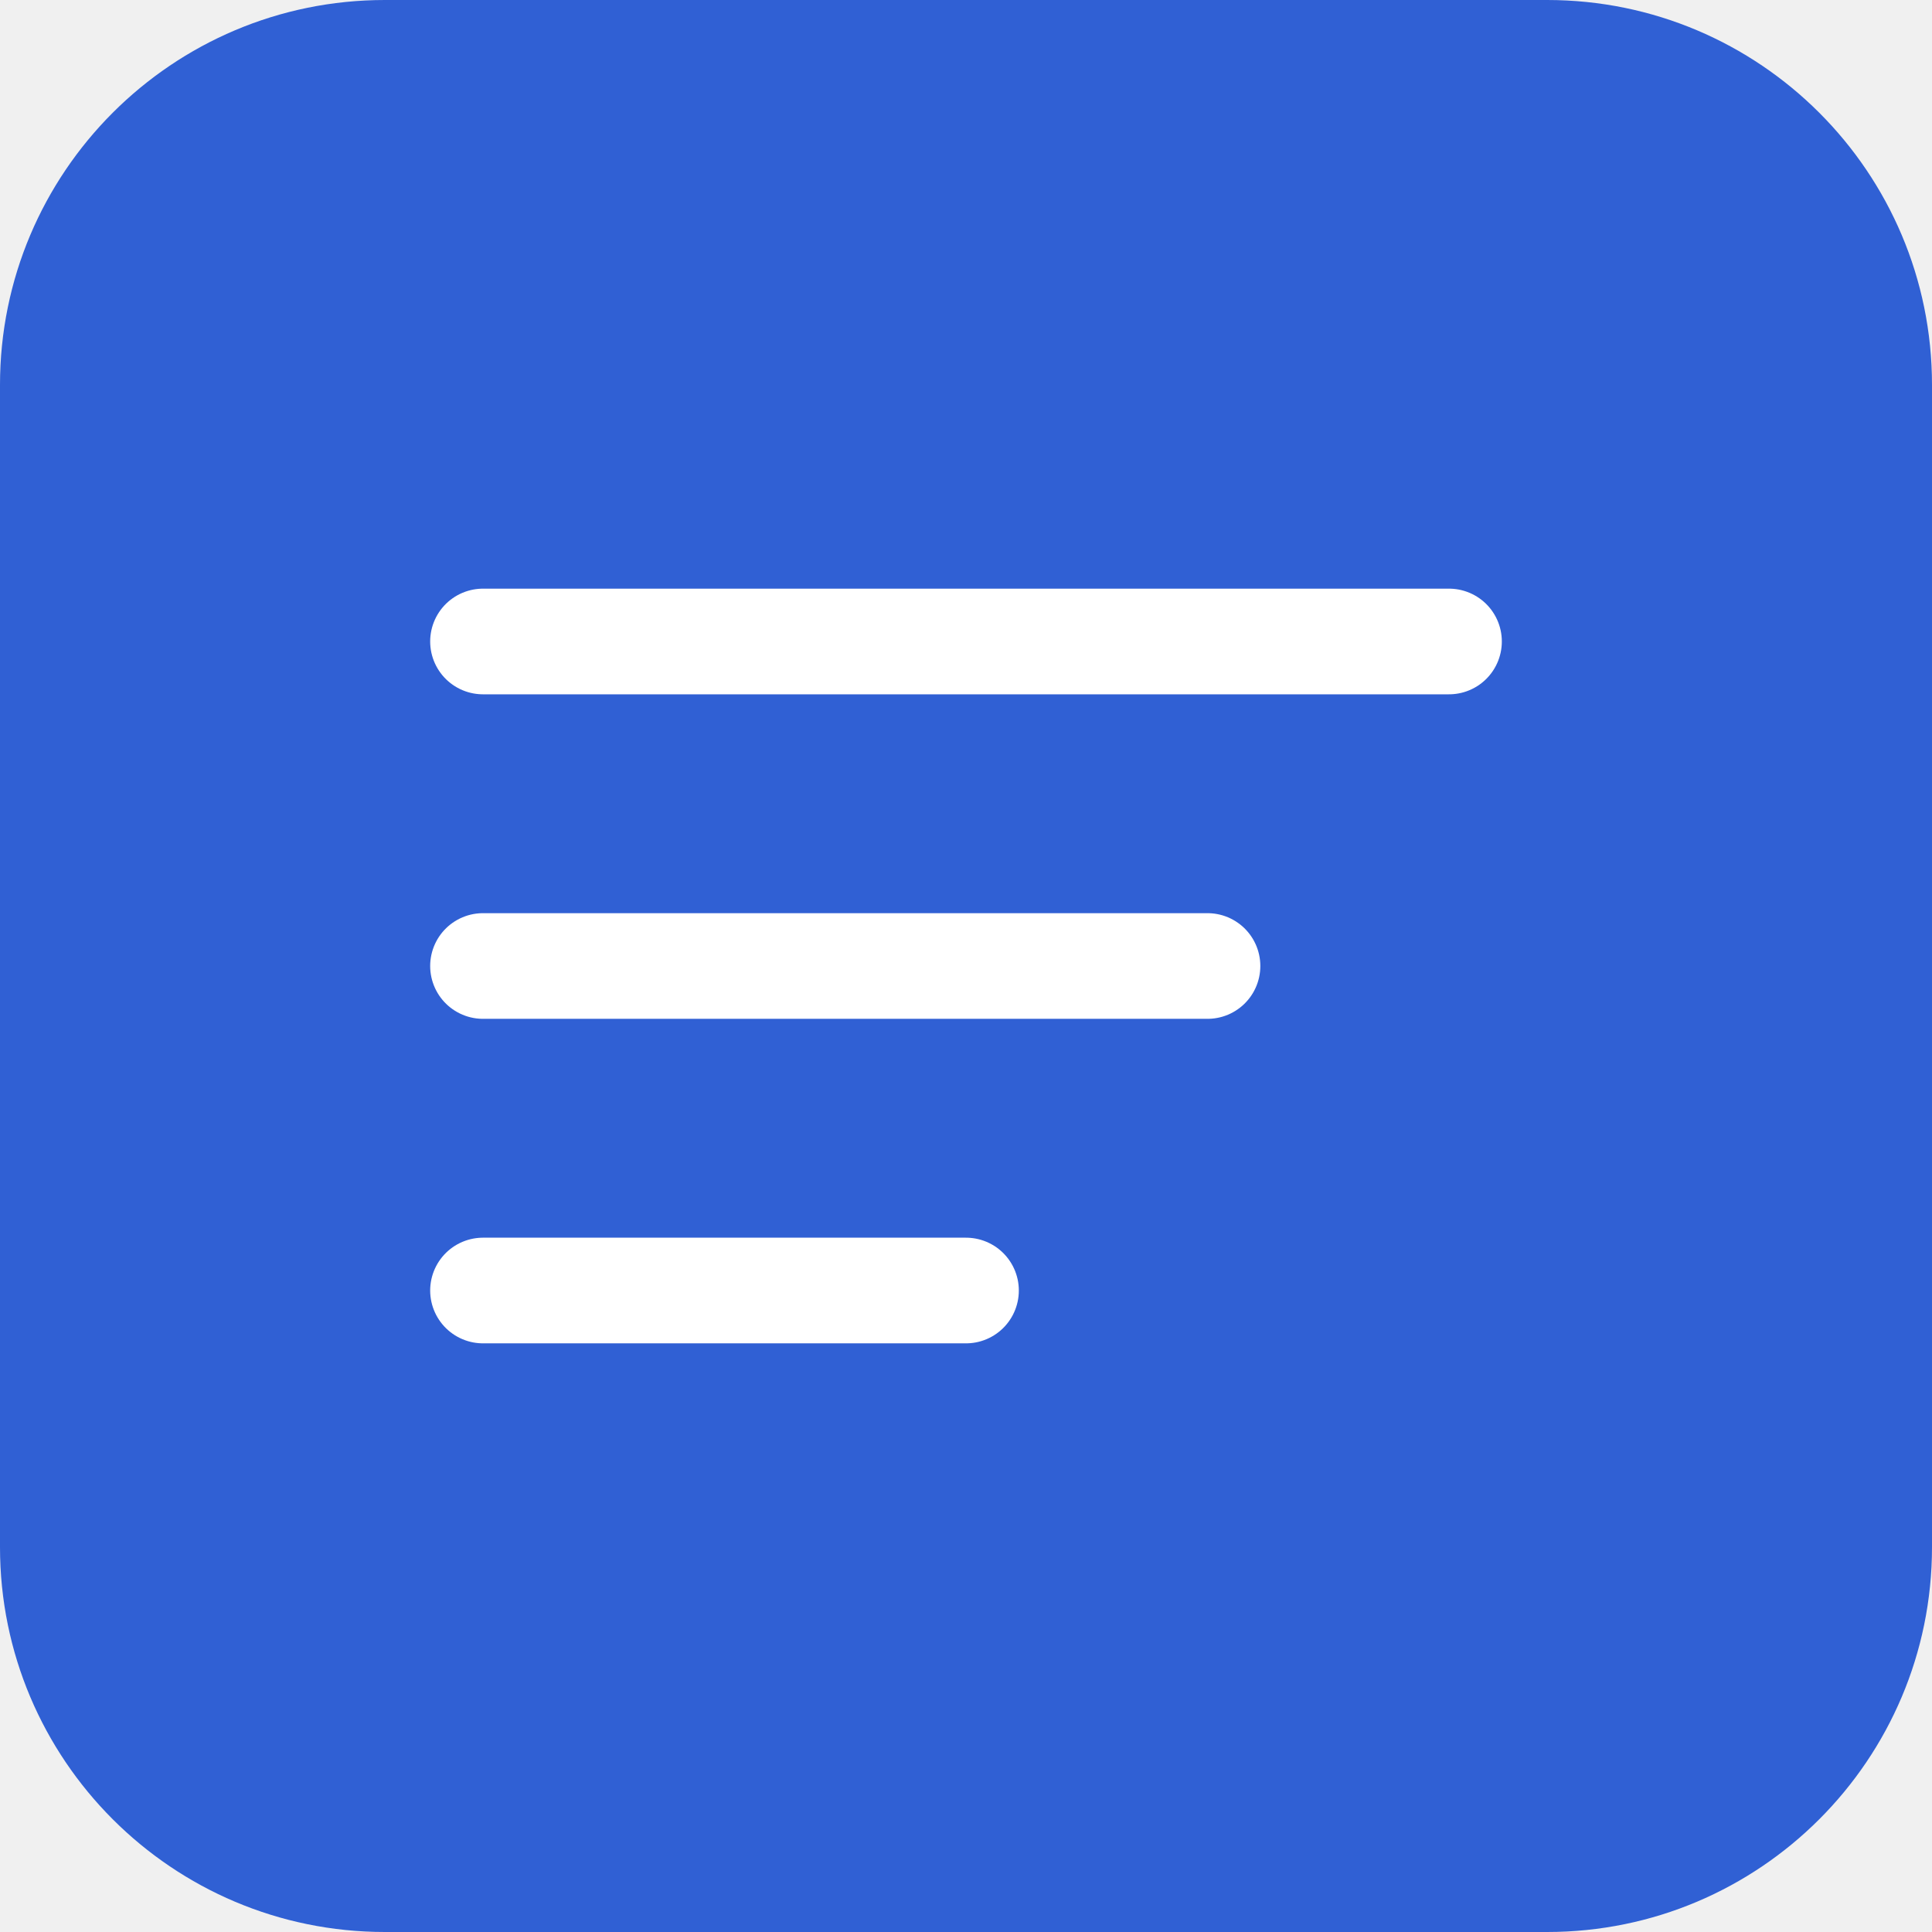
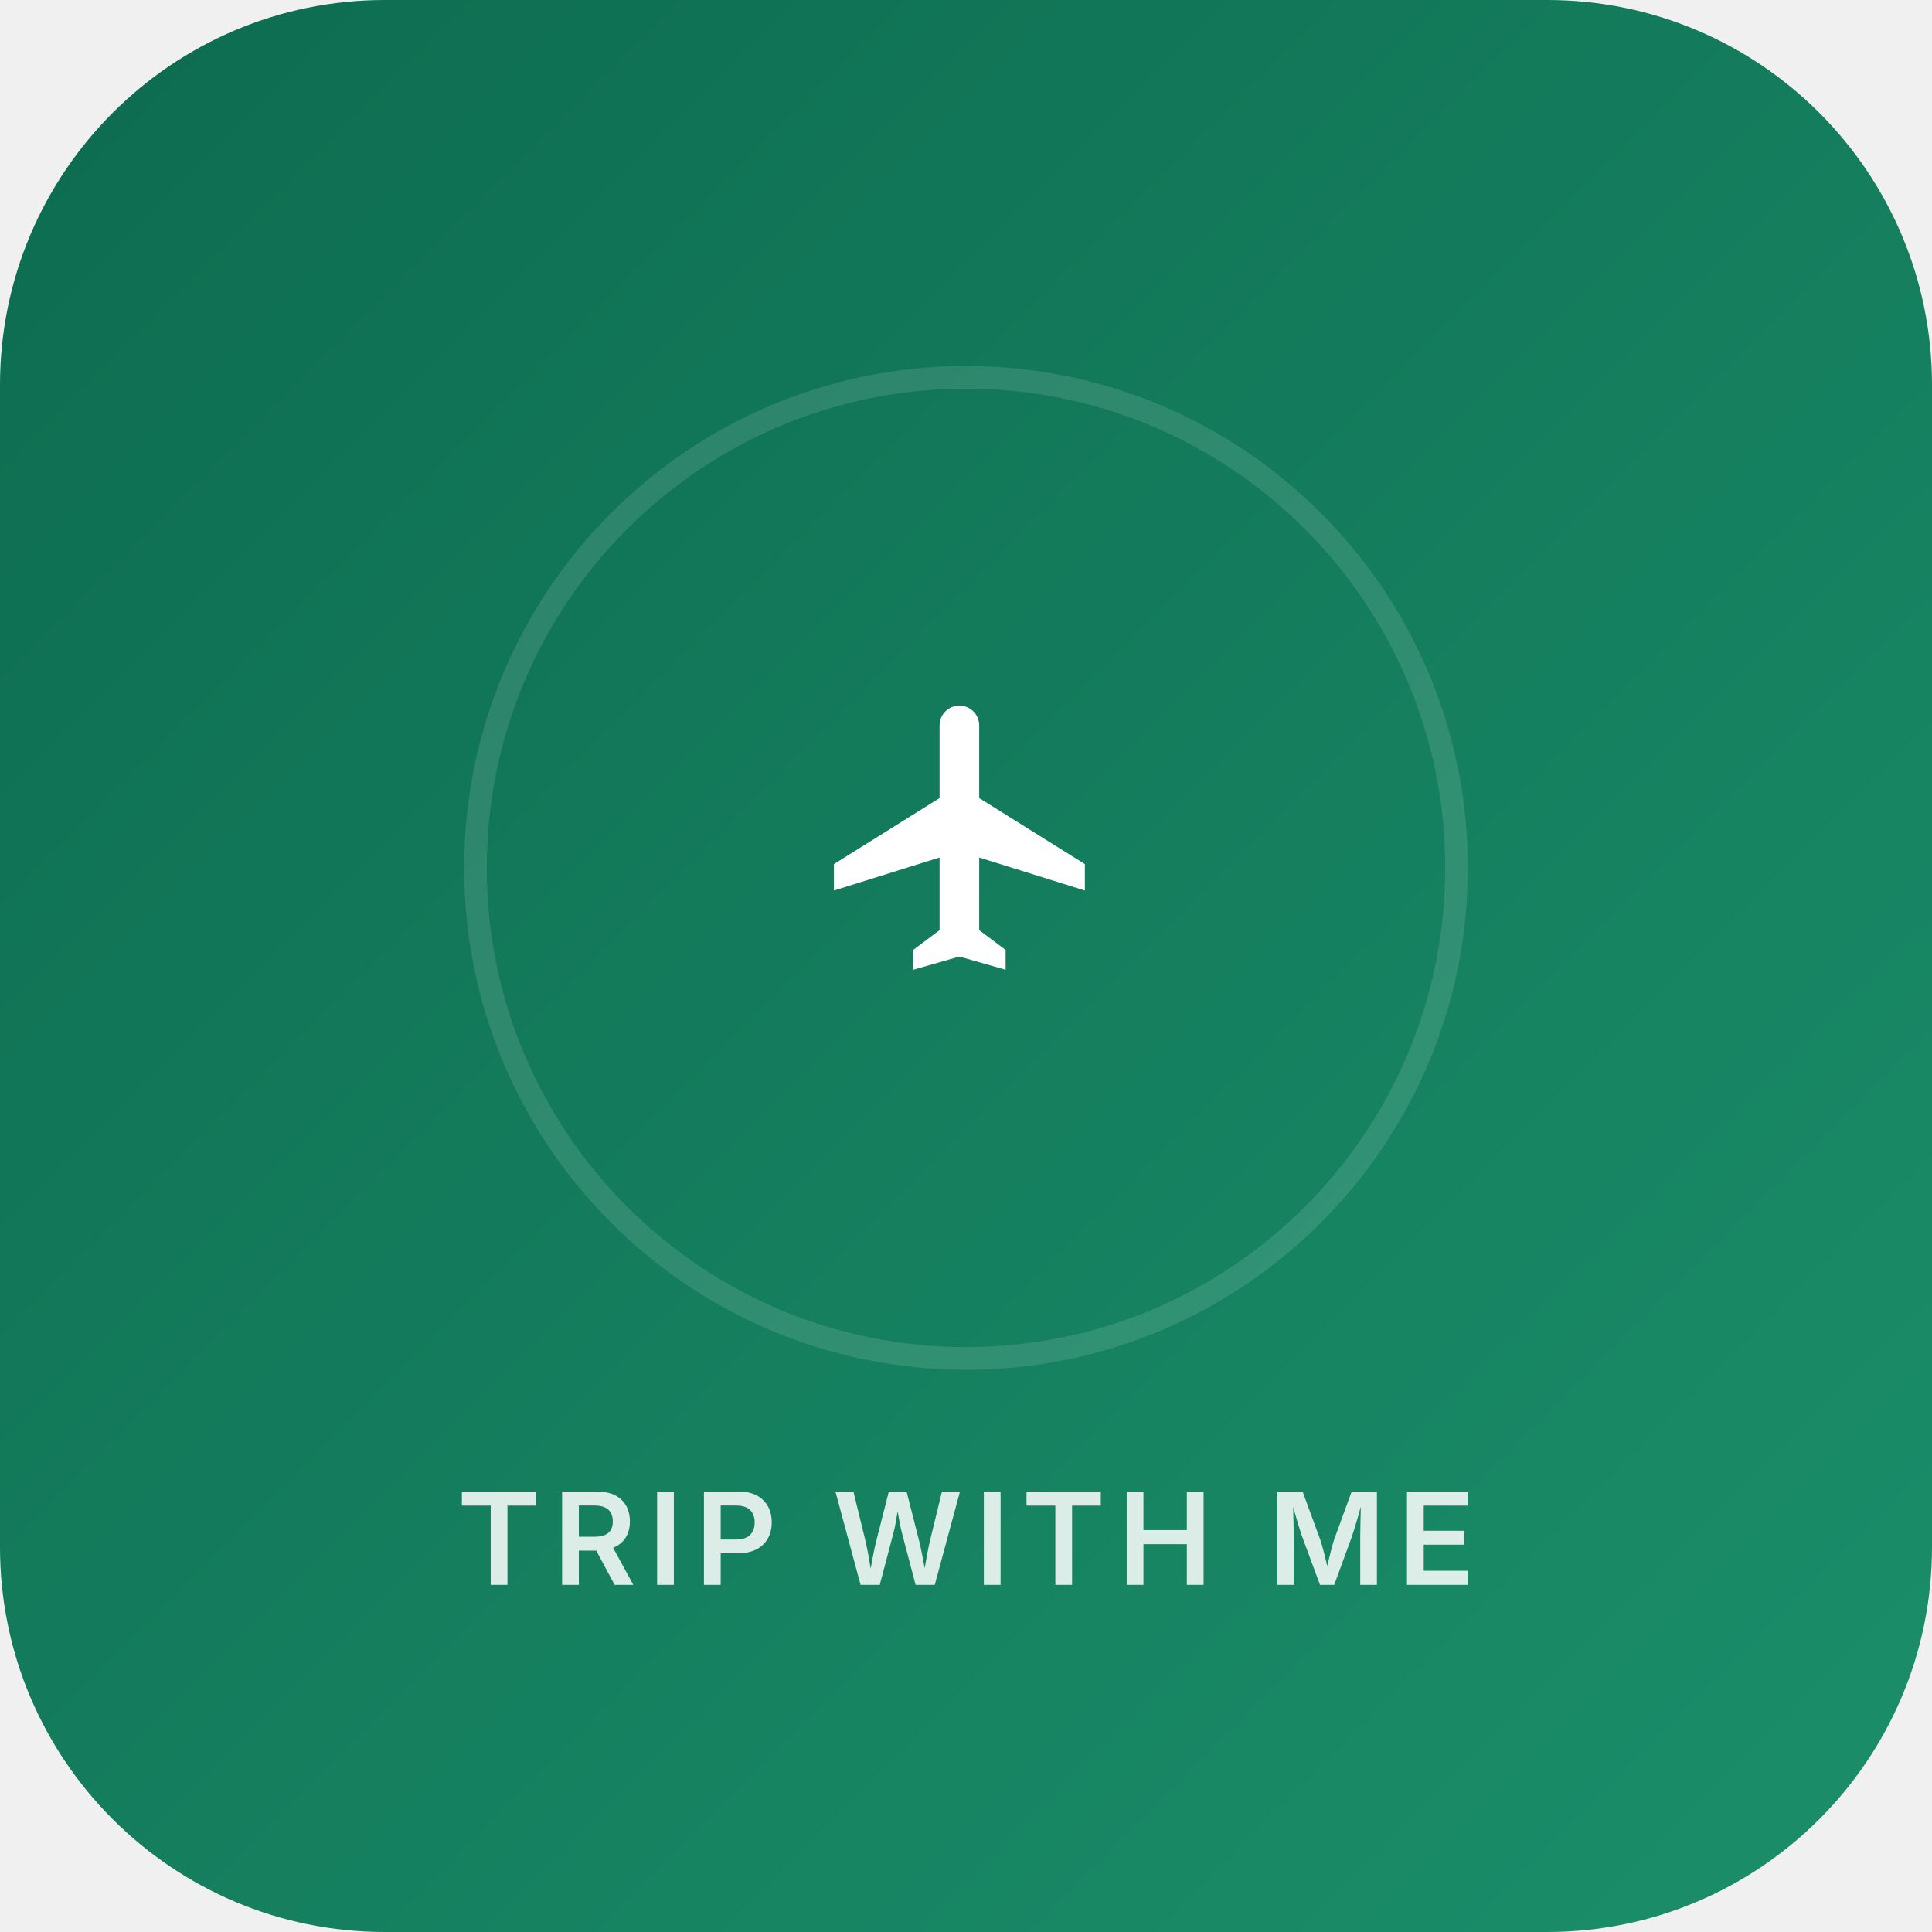
<svg xmlns="http://www.w3.org/2000/svg" width="512" height="512" viewBox="0 0 512 512">
-   <rect width="512" height="512" rx="102" fill="#3060D4" />
-   <path d="M128 170h256M128 256h192M128 342h128" stroke="#fff" stroke-width="28" stroke-linecap="round" />
+   <defs>
+     <linearGradient id="bg" x1="0%" y1="0%" x2="100%" y2="100%">
+       <stop offset="0%" stop-color="#0D6B4F" />
+       <stop offset="100%" stop-color="#1B8F6A" />
+     </linearGradient>
+   </defs>
+   <rect width="512" height="512" rx="102" fill="url(#bg)" />
+   <circle cx="256" cy="230" r="130" fill="none" stroke="rgba(255,255,255,0.12)" stroke-width="6" />
+   <g transform="translate(214, 180) scale(3.5)">
+     <path d="M21 16v-2l-8-5V3.5c0-.83-.67-1.5-1.5-1.5S10 2.67 10 3.5V9l-8 5v2l8-2.5V19l-2 1.5V22l3.5-1 3.5 1v-1.5L13 19v-5.5l8 2.5z" fill="white" />
+   </g>
+   <text x="256" y="420" text-anchor="middle" font-family="system-ui, -apple-system, sans-serif" font-size="34" font-weight="600" fill="rgba(255,255,255,0.85)" letter-spacing="3">TRIP WITH ME</text>
</svg>
